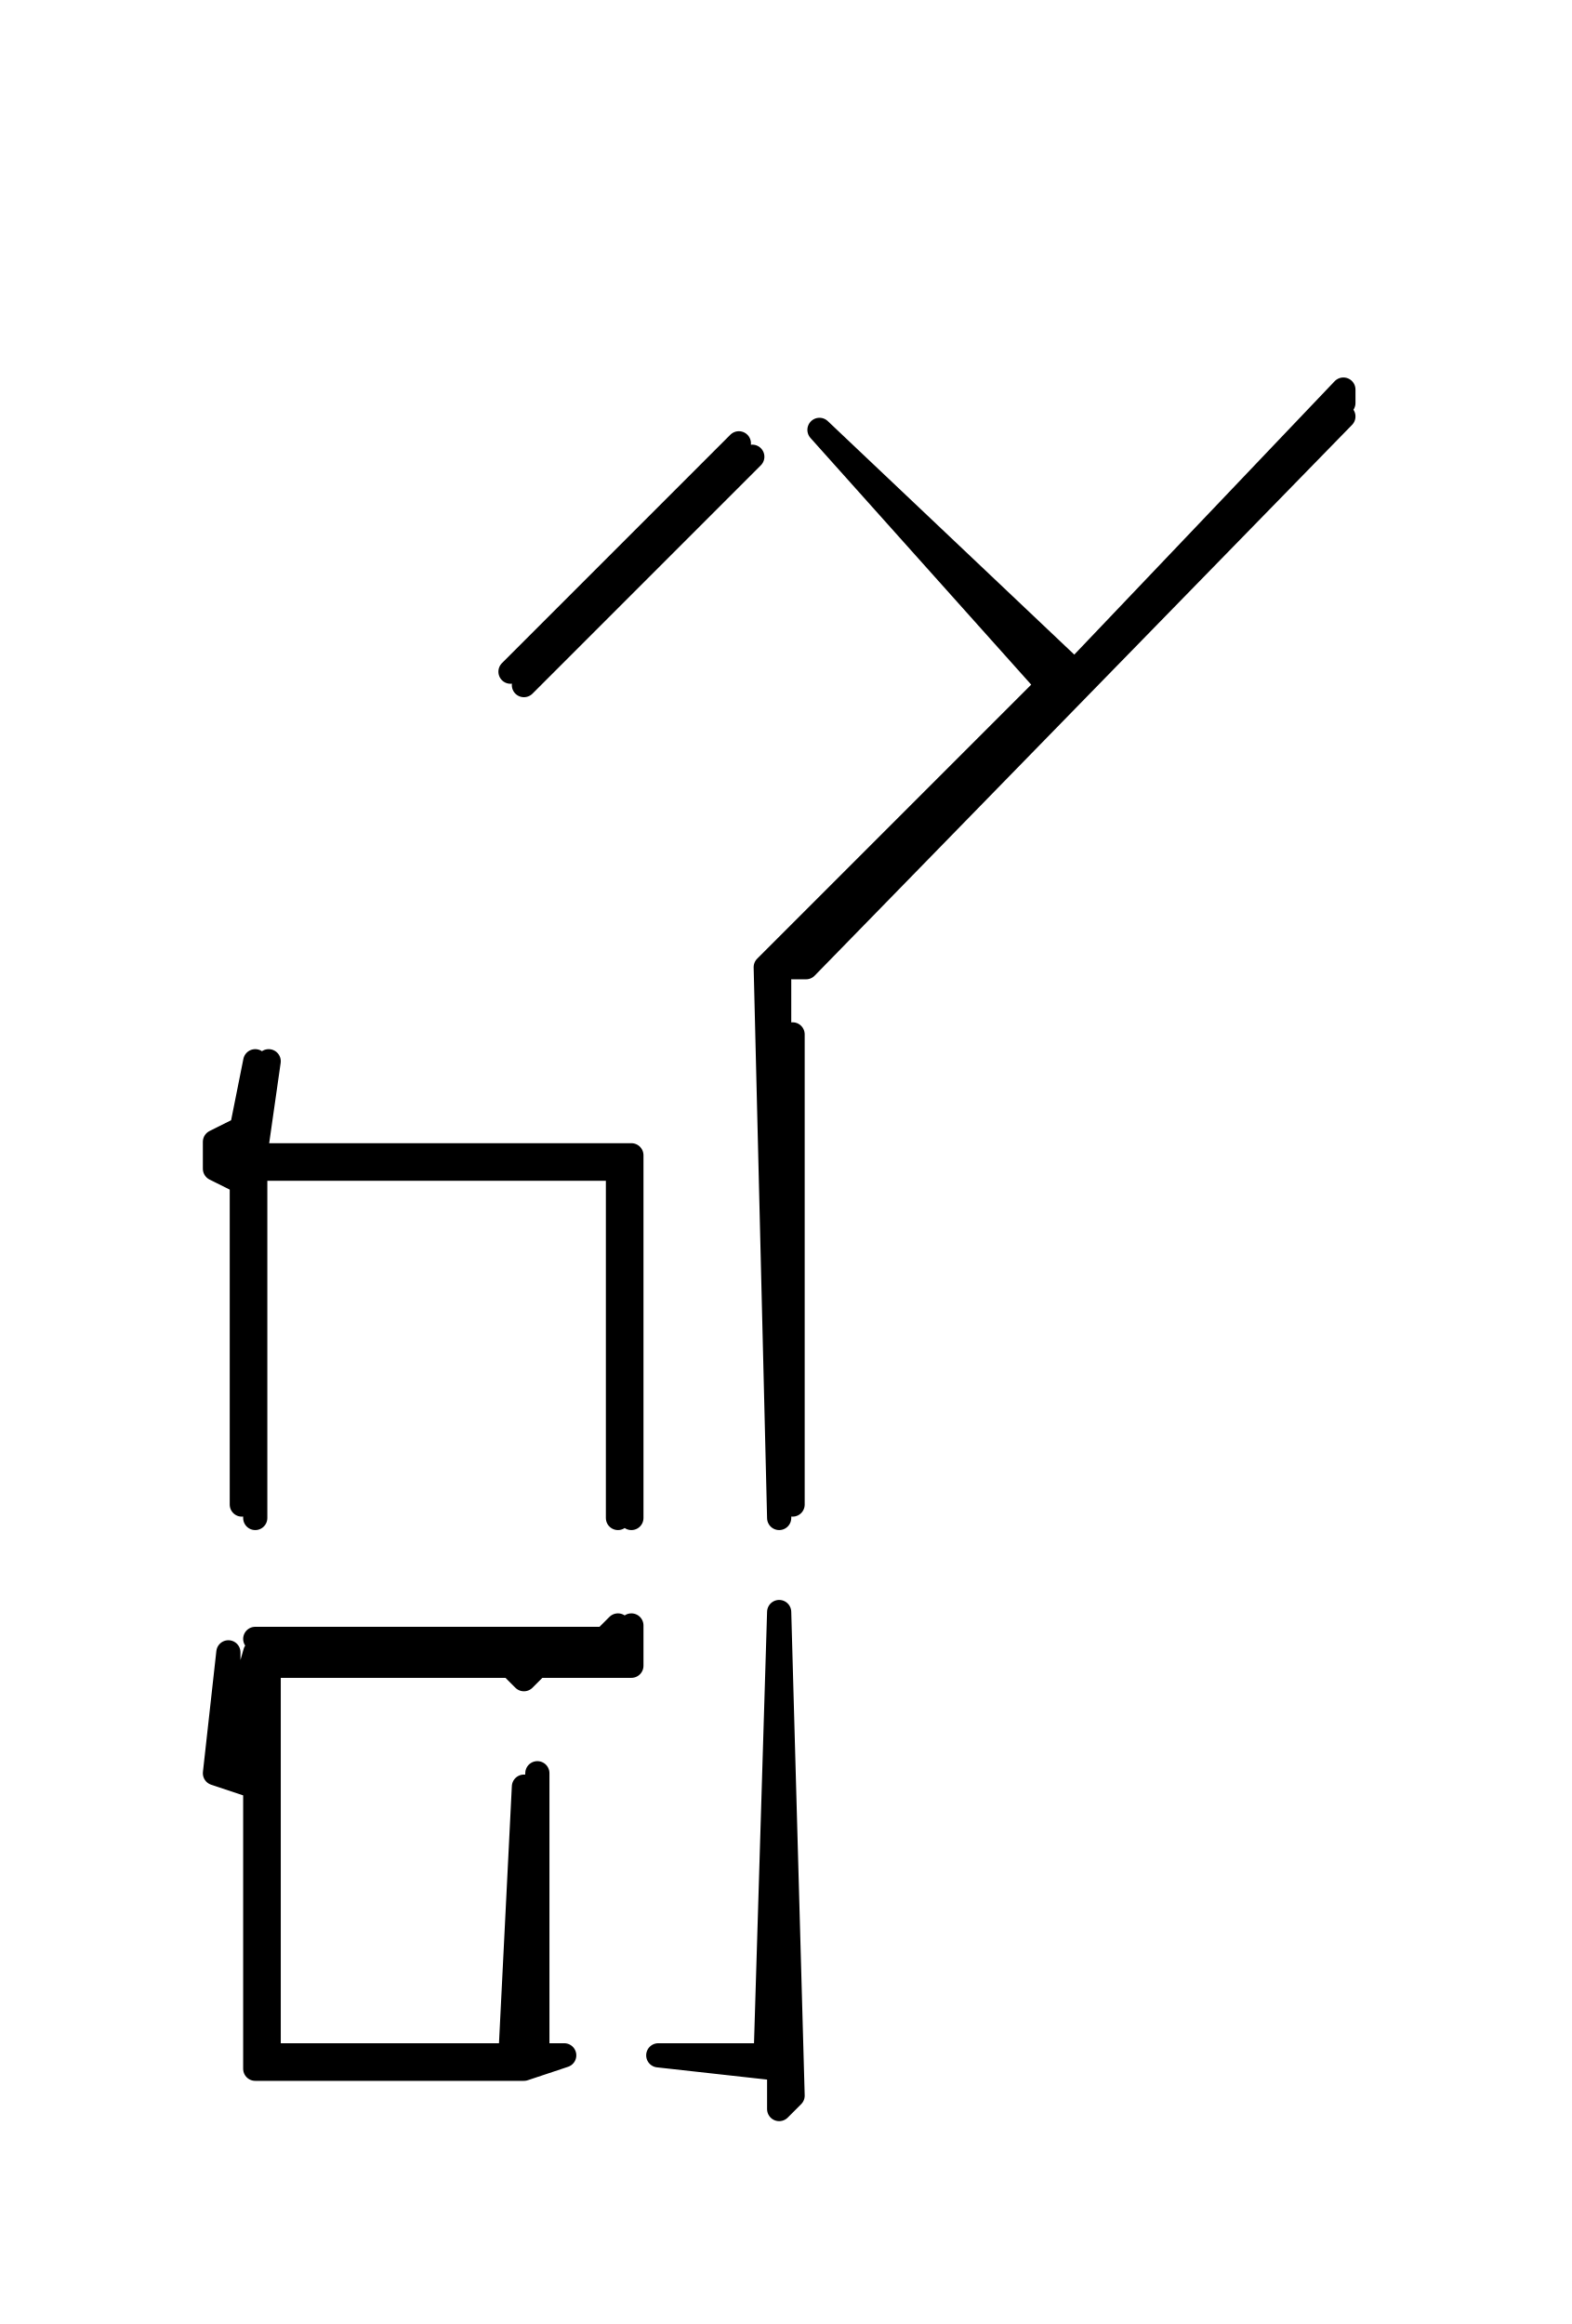
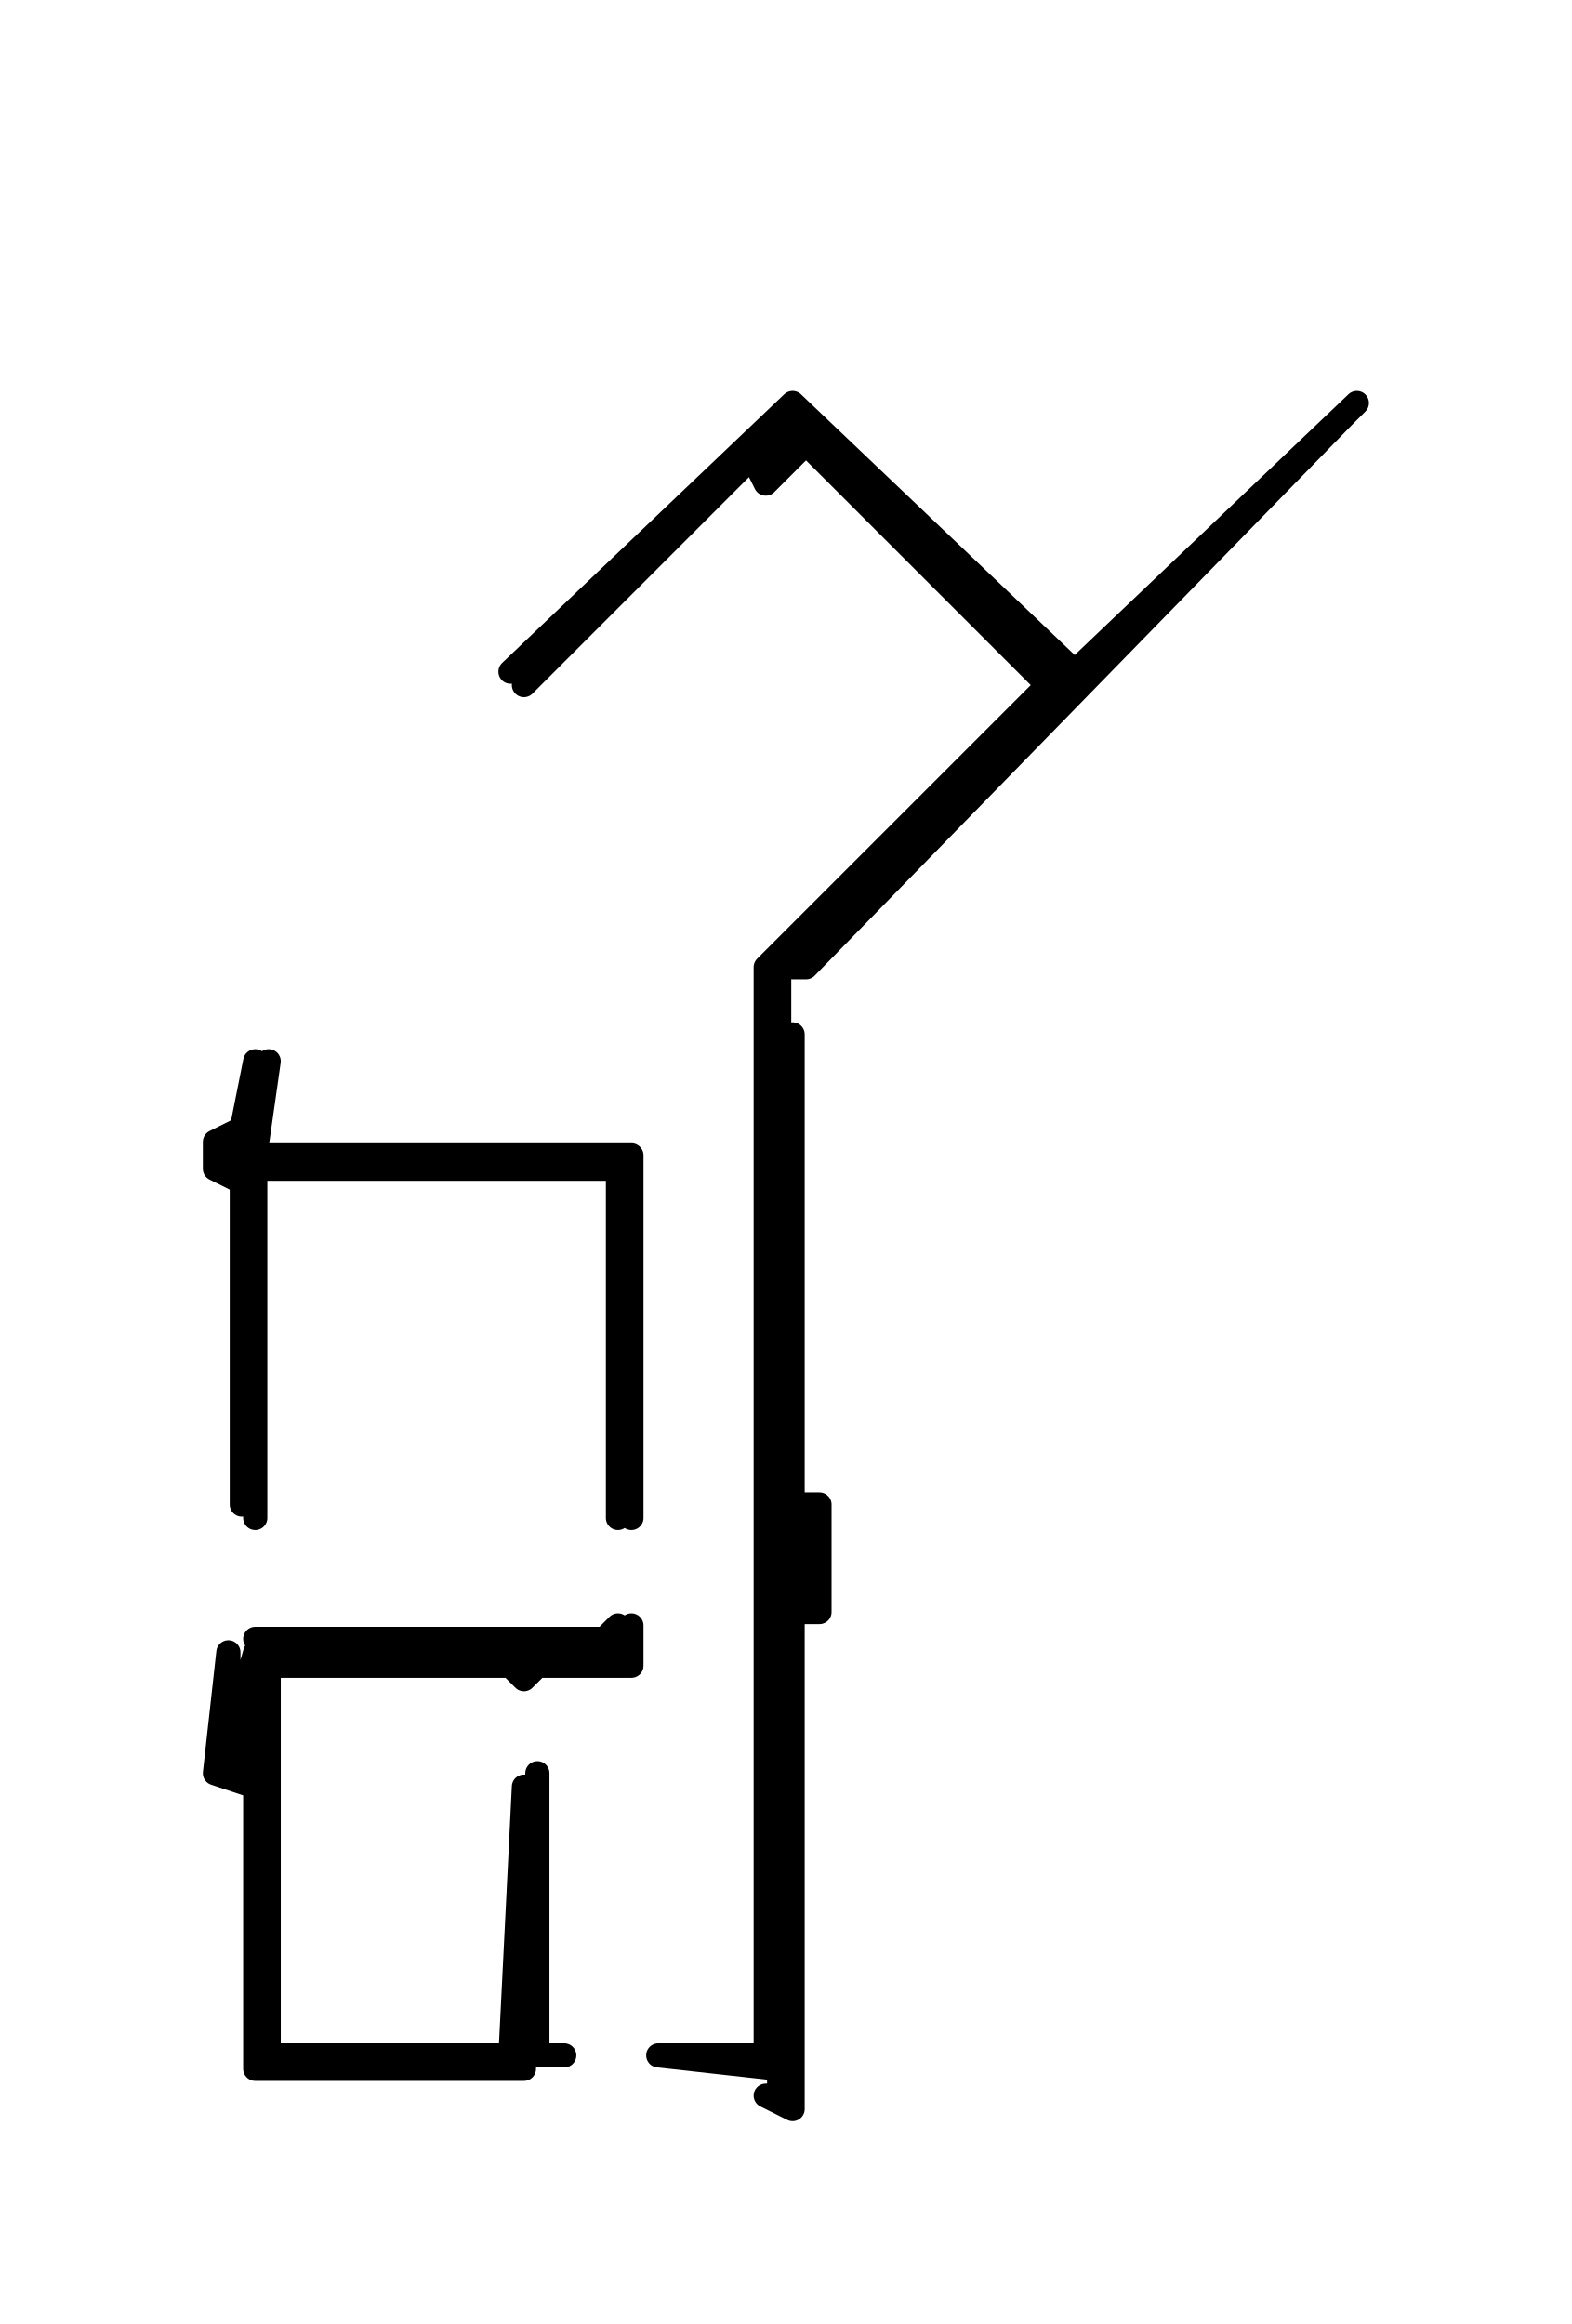
<svg xmlns="http://www.w3.org/2000/svg" viewBox="0 0 11.7 17.3">
-   <path d="M1.9 7.9L1.8 8.4L1.6 8.5L1.6 8.7L1.8 8.8L1.8 11.2L1.9 8.8L1.9 11.3L1.9 8.7L4.6 8.7L4.6 11.3L4.6 8.7L1.9 8.6L4.7 8.6L4.7 11.3L4.7 8.6L1.9 8.6L2 7.9L1.9 8.4L1.9 7.9ZM1.7 12.3L1.6 13.2L1.9 13.3L1.9 15.4L3.9 15.4L3.9 13.3L3.8 15.3L2 15.3L2 12.4L3.8 12.4L3.9 12.5L3.9 12.3L2 12.3L1.9 13.2L1.9 12.3L1.7 13L1.7 12.3ZM1.8 13.2L1.7 13.2L1.8 12.6L1.8 13.2ZM3.8 5L5.5 3.3L3.8 5L3.8 5ZM4.6 12.1L4.5 12.2L1.9 12.2L4.6 12.3L4.6 12.1ZM4.7 12.4L4.7 12.1L4.6 12.3L4 12.3L3.9 12.5L4 12.4L4.7 12.4ZM3.9 15.4L4.2 15.3L4 15.3L4 13.2L3.9 15.4ZM8 5.1L10 3L10 2.9L8 5L6.1 3.2L8 5.1ZM6.1 3.2L7.8 5.1L5.7 7.2L5.8 11.3L5.8 7.2L7.9 5.1L6.1 3.2ZM3.9 5.1L5.6 3.4L3.9 5.1L3.9 5.1ZM6 7.2L10 3.1L5.9 7.2L6 7.2ZM5.8 7.8L5.9 11.2L5.9 7.7L5.8 7.8ZM5.8 15.4L5.8 12L5.8 12L5.7 15.3L4.9 15.3L5.8 15.4ZM5.9 15.6L5.8 12L5.8 15.7L5.9 15.6Z" fill="#000" stroke="#000" stroke-width=".18" stroke-linejoin="round" />
+   <path d="M1.9 7.9L1.8 8.4L1.6 8.5L1.6 8.7L1.8 8.8L1.8 11.2L1.9 8.8L1.9 11.3L1.9 8.7L4.6 8.7L4.6 11.3L4.6 8.7L1.9 8.6L4.7 8.6L4.7 11.3L4.7 8.6L1.9 8.6L2 7.9L1.9 8.4L1.9 7.9ZM1.7 12.3L1.6 13.2L1.9 13.3L1.9 15.4L3.9 15.4L3.9 13.3L3.8 15.3L2 15.3L2 12.4L3.8 12.4L3.9 12.5L3.9 12.3L2 12.3L1.9 13.2L1.9 12.3L1.7 13L1.7 12.3ZM1.8 12.6L1.8 13.2L1.7 13.2L1.8 12.6ZM5.9 3L3.8 5L5.6 3.4L3.9 5.1L5.6 3.4L5.7 3.6L6 3.3L7.8 5.1L5.7 7.2L5.7 15.3L4.9 15.3L5.8 15.4L5.8 12L5.8 15.6L5.7 15.6L5.9 15.7L5.9 12L6.1 12L6.1 11.2L5.9 11.2L5.9 7.7L5.8 11.2L5.8 7.2L7.9 5.1L6.1 3.2L8 5.1L10.1 3L8 5L5.9 3ZM4.6 12.1L4.5 12.2L1.9 12.2L4.6 12.3L4.6 12.1ZM4.7 12.1L4.6 12.3L3.9 12.3L3.9 12.5L4 12.4L4.7 12.4L4.7 12.1ZM3.9 15.3L4.2 15.3L4 15.3L4 13.2L3.9 15.3ZM6 7.2L10 3.1L5.9 7.2L6 7.2Z" fill="#000" stroke="#000" stroke-width=".18" stroke-linejoin="round" />
</svg>
